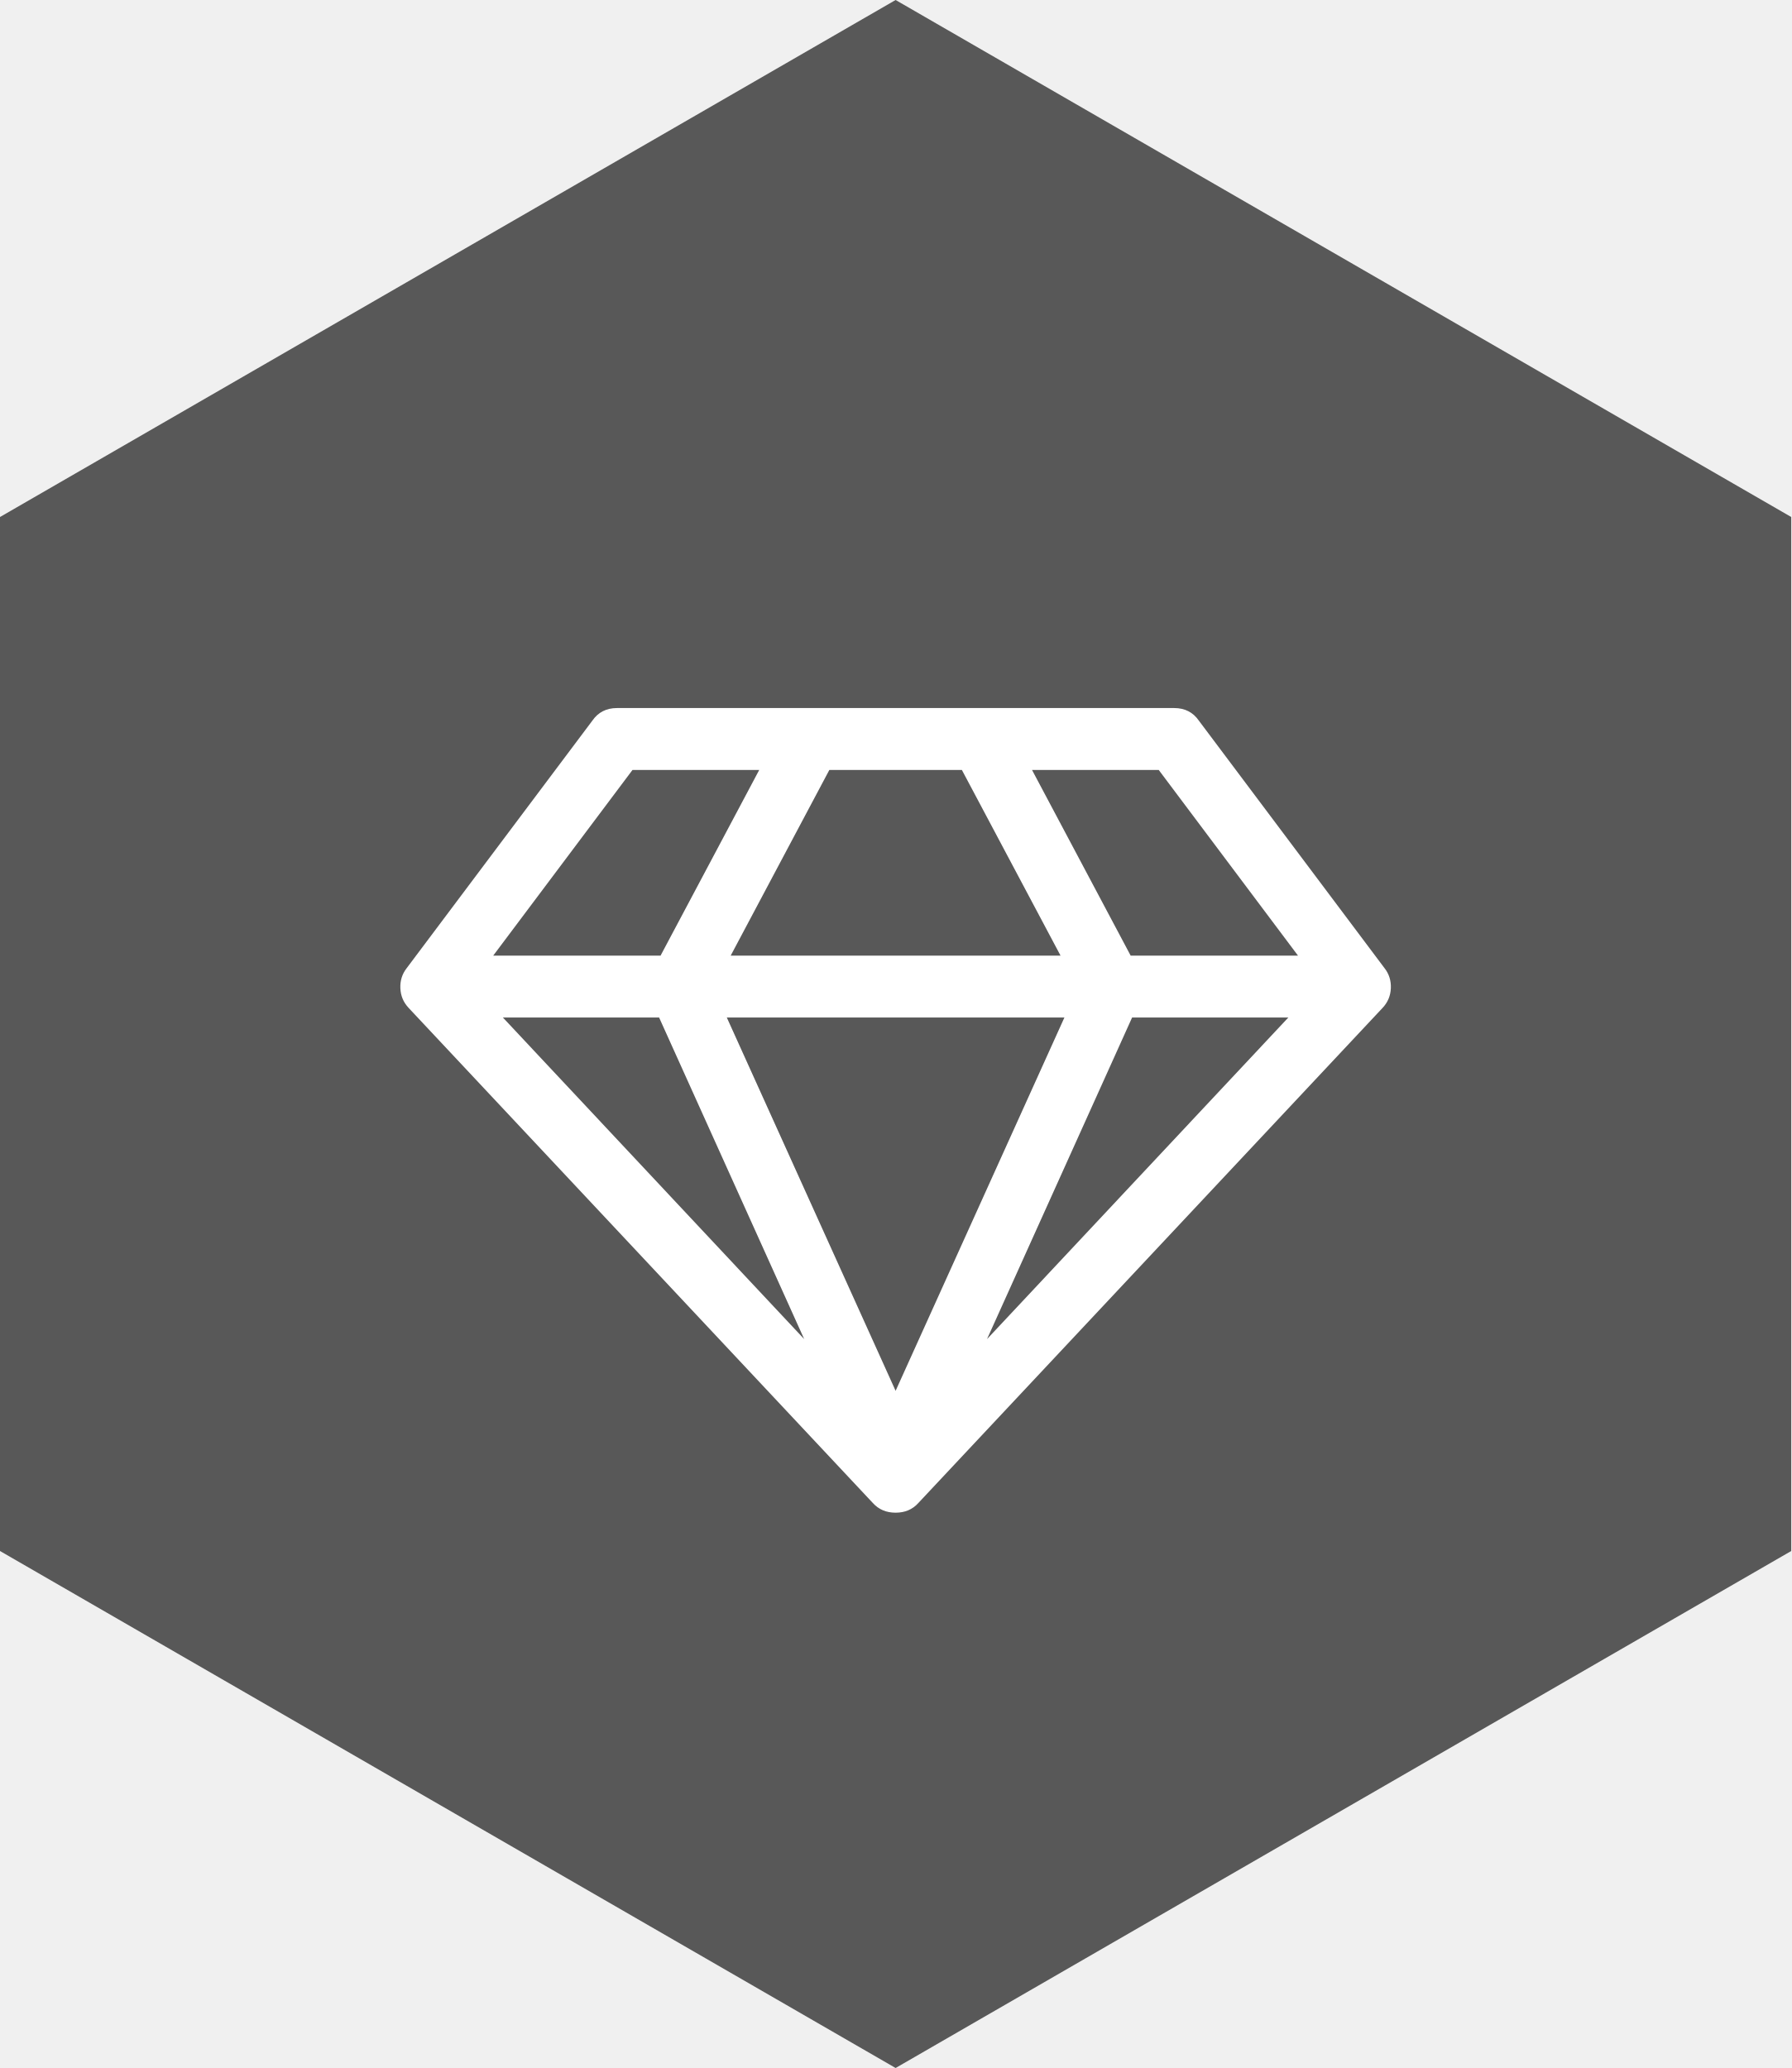
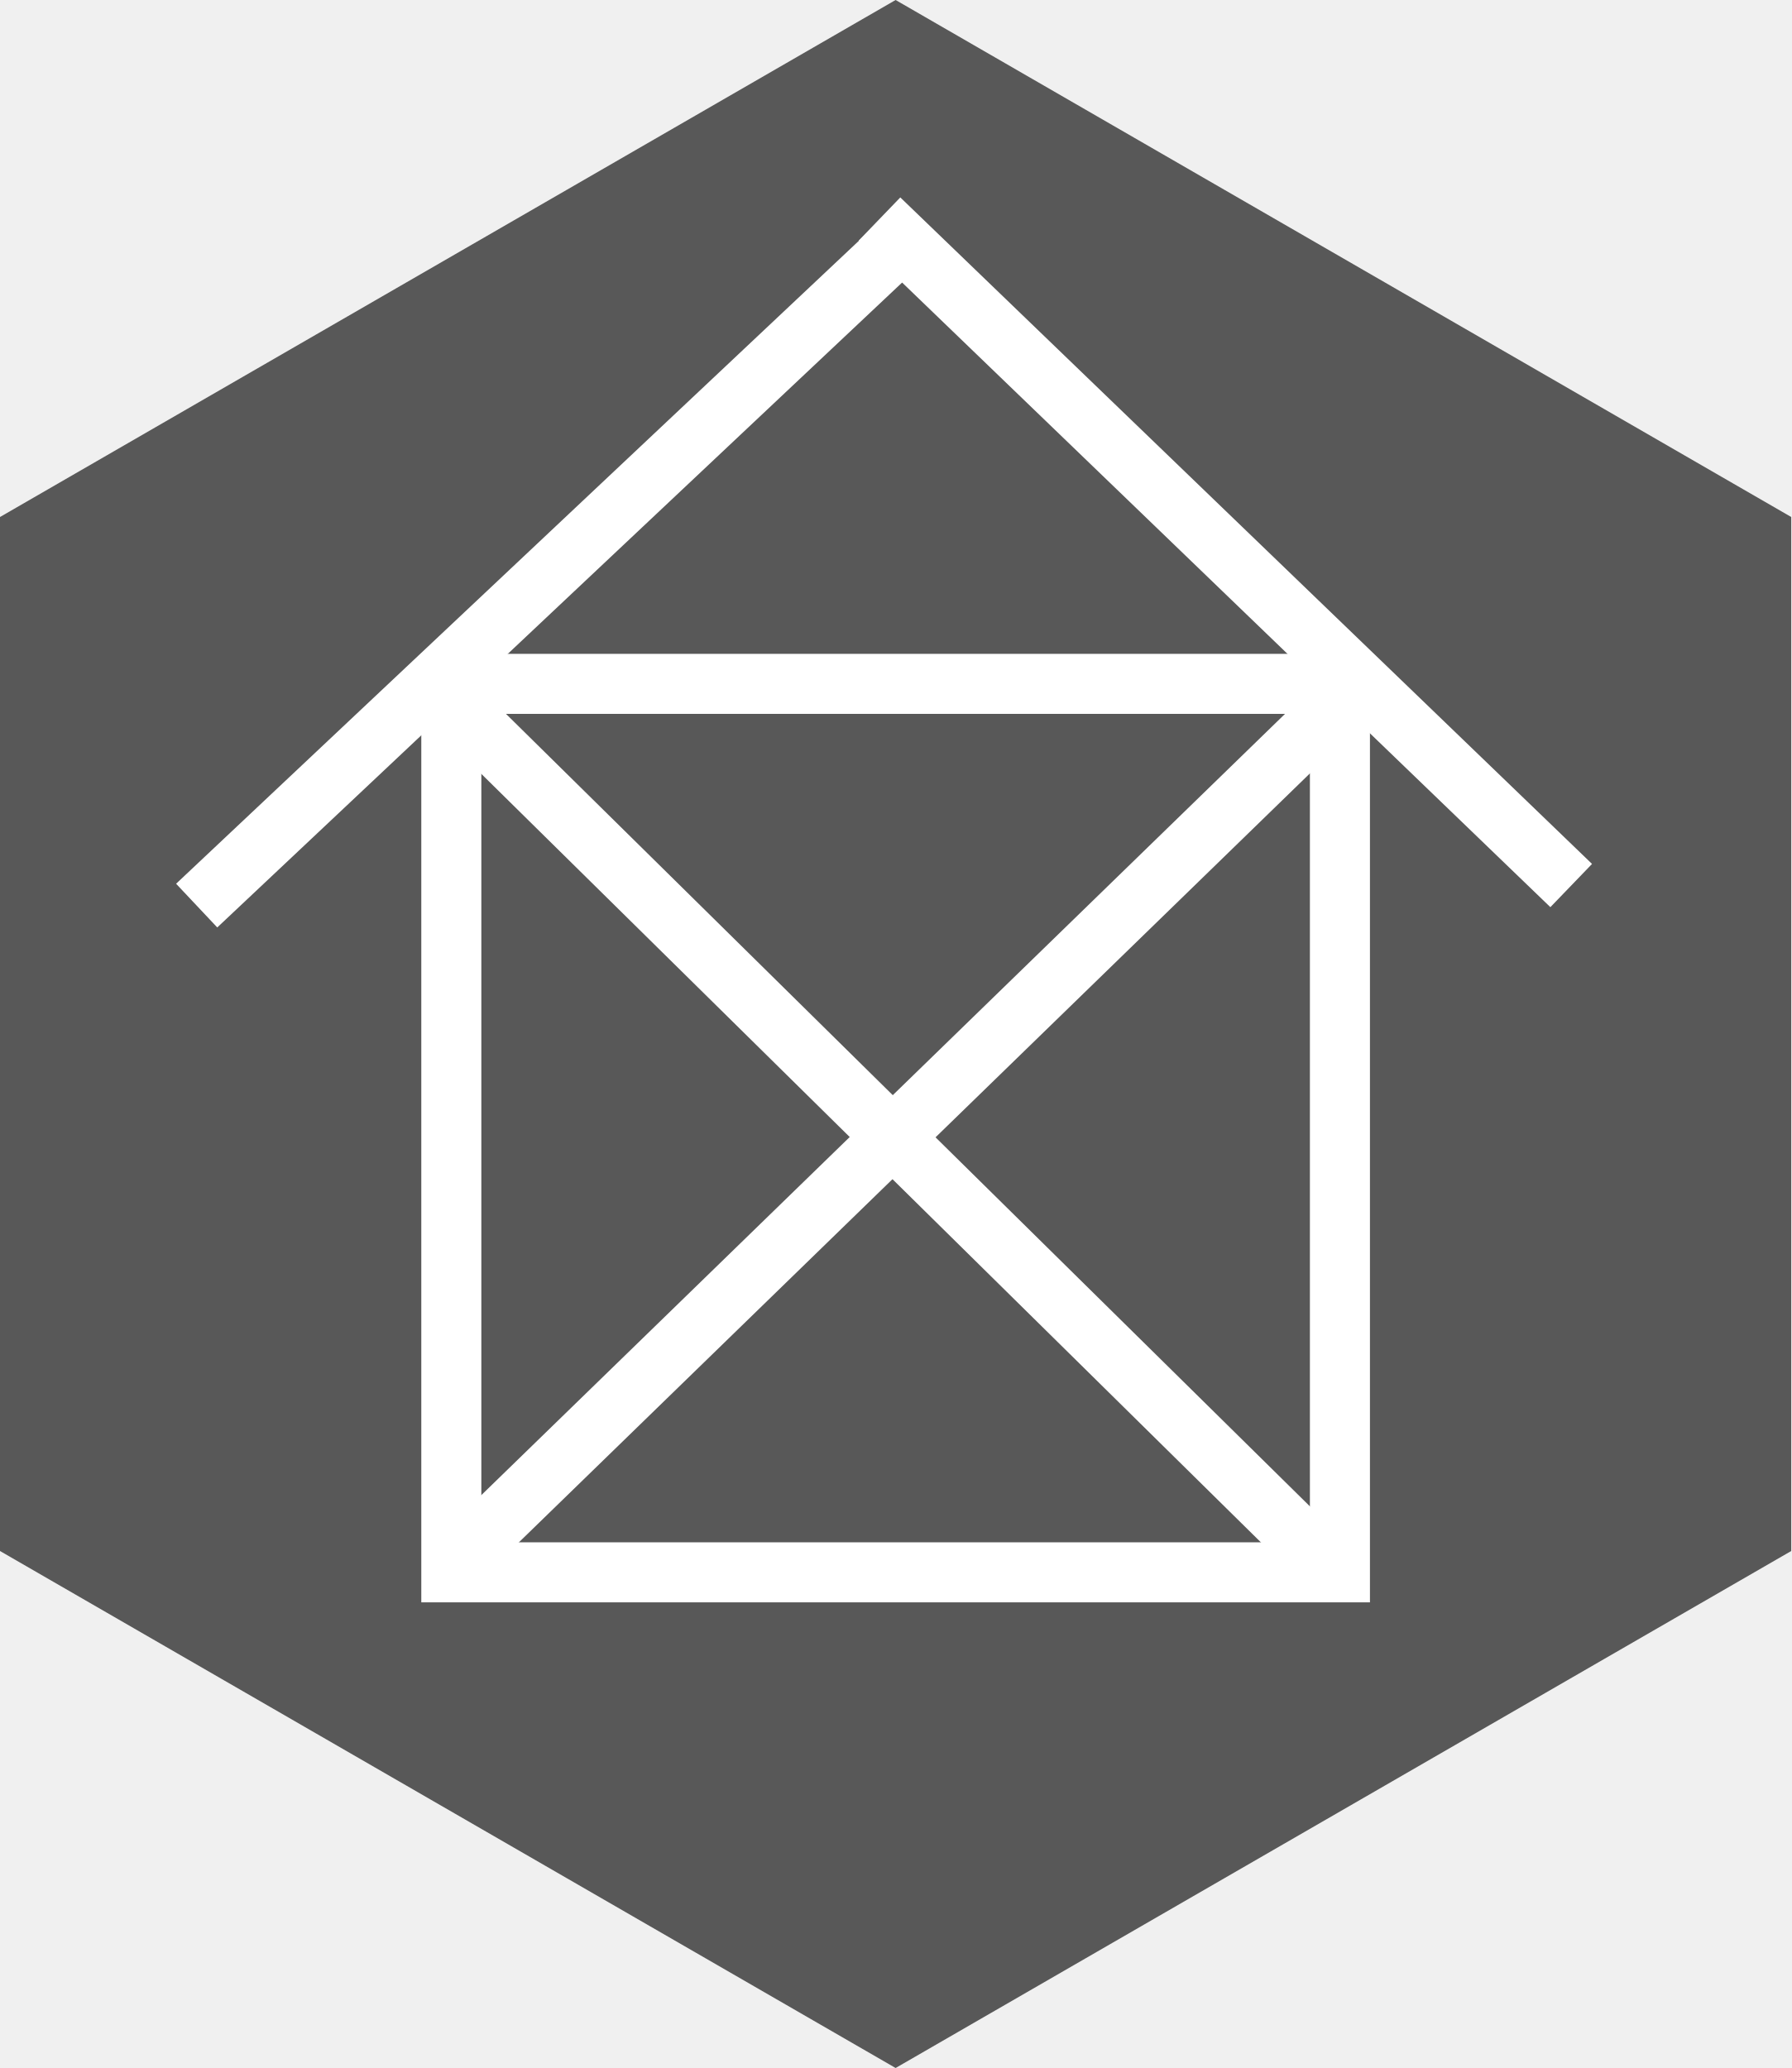
- <svg xmlns="http://www.w3.org/2000/svg" version="1.1" id="Layer_1" x="0px" y="0px" width="149.167px" height="172.243px" viewBox="0 0 149.167 172.243" enable-background="new 0 0 149.167 172.243" xml:space="preserve">
-   <polygon fill="#585858" points="149.167,129.183 74.583,172.243 0,129.183 0,43.061 74.583,0 149.167,43.061 " />
-   <path fill="#FFFFFF" d="M41.88,84.75l25.09,26.783L54.889,84.75H41.88z M74.583,115.841L88.64,84.75H60.527L74.583,115.841z   M55.009,79.594l8.217-15.466H52.673l-11.6,15.466H55.009z M82.196,111.533l25.091-26.783h-13.01L82.196,111.533z M60.849,79.594  h27.469l-8.217-15.466H69.065L60.849,79.594z M94.157,79.594h13.936L96.494,64.128H85.942L94.157,79.594z M99.835,60.02  l15.467,20.621c0.376,0.483,0.55,1.04,0.523,1.671c-0.027,0.632-0.257,1.174-0.686,1.632l-38.664,41.243  c-0.483,0.536-1.113,0.804-1.893,0.804c-0.778,0-1.408-0.268-1.892-0.804L34.026,83.944c-0.429-0.457-0.658-1-0.685-1.632  c-0.027-0.631,0.147-1.188,0.523-1.671L49.331,60.02c0.484-0.699,1.168-1.047,2.054-1.047h46.398  C98.667,58.973,99.353,59.322,99.835,60.02z" />
+ <svg xmlns="http://www.w3.org/2000/svg" width="149.167" height="172.243">
+   <g>
+     <rect fill="none" id="canvas_background" height="402" width="582" y="-1" x="-1" />
+   </g>
+   <g>
+     <polygon id="svg_1" points="149.167,129.183 74.583,172.243 0,129.183 0,43.061 74.583,0 149.167,43.061 " fill="#585858" />
+     <path id="svg_2" d="m41.88,84.75l25.09,26.783l-12.081,-26.783l-13.009,0zm32.703,31.091l14.057,-31.091l-28.113,0l14.056,31.091zm-19.574,-36.247l8.217,-15.466l-10.553,0l-11.6,15.466l13.936,0zm27.187,31.939l25.091,-26.783l-13.01,0l-12.081,26.783zm-21.347,-31.939l27.469,0l-8.217,-15.466l-11.036,0l-8.216,15.466zm33.308,0l13.936,0l-11.599,-15.466l-10.552,0l8.215,15.466zm5.678,-19.574l15.467,20.621c0.376,0.483 0.55,1.04 0.523,1.671c-0.027,0.632 -0.257,1.174 -0.686,1.632l-38.664,41.243c-0.483,0.536 -1.113,0.804 -1.893,0.804c-0.778,0 -1.408,-0.268 -1.892,-0.804l-38.664,-41.243c-0.429,-0.457 -0.658,-1 -0.685,-1.632c-0.027,-0.631 0.147,-1.188 0.523,-1.671l15.467,-20.621c0.484,-0.699 1.168,-1.047 2.054,-1.047l46.398,0c0.884,0 1.57,0.349 2.052,1.047z" fill="#FFFFFF" />
+     <rect id="svg_3" height="77" width="97" y="49.959" x="26.083" stroke-width="0" stroke="#000" fill="#585858" />
+     <rect stroke="#ffffff" id="svg_7" height="74" width="74" y="56.959" x="37.584" stroke-width="5" fill="none" />
+     <line transform="rotate(-46 102.0417,46) " stroke="#ffffff" stroke-linecap="null" stroke-linejoin="null" id="svg_9" y2="86" x2="102.083" y1="6" x1="102" stroke-width="5" fill="none" />
+     <line transform="rotate(46 45.5,48) " stroke="#ffffff" stroke-linecap="null" stroke-linejoin="null" id="svg_10" y2="88" x2="45" y1="8" x1="46" stroke-width="5" fill="none" />
+     <line stroke-linecap="null" stroke-linejoin="null" id="svg_11" y2="129.959" x2="38.083" y1="59.959" x1="110.083" fill-opacity="null" stroke-opacity="null" stroke-width="5" stroke="#ffffff" fill="none" />
+     <line stroke-linecap="null" stroke-linejoin="null" id="svg_12" y2="129.959" x2="110.083" y1="59.959" x1="39.083" fill-opacity="null" stroke-opacity="null" stroke-width="5" stroke="#ffffff" fill="none" />
+   </g>
</svg>
